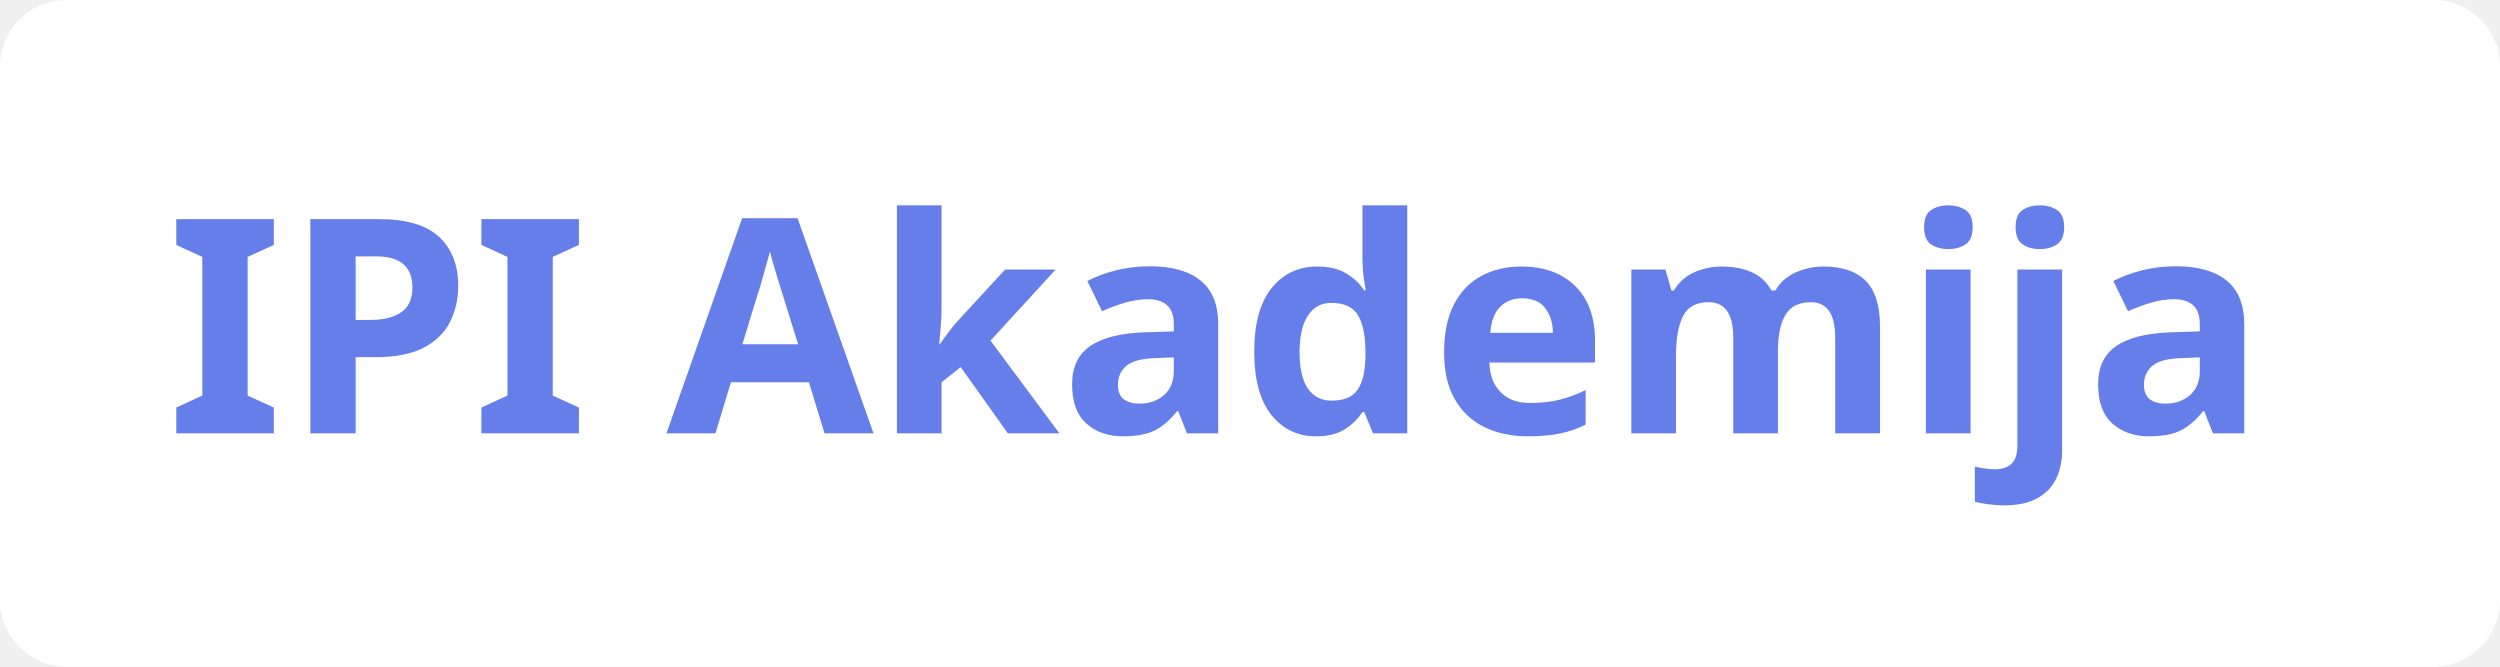
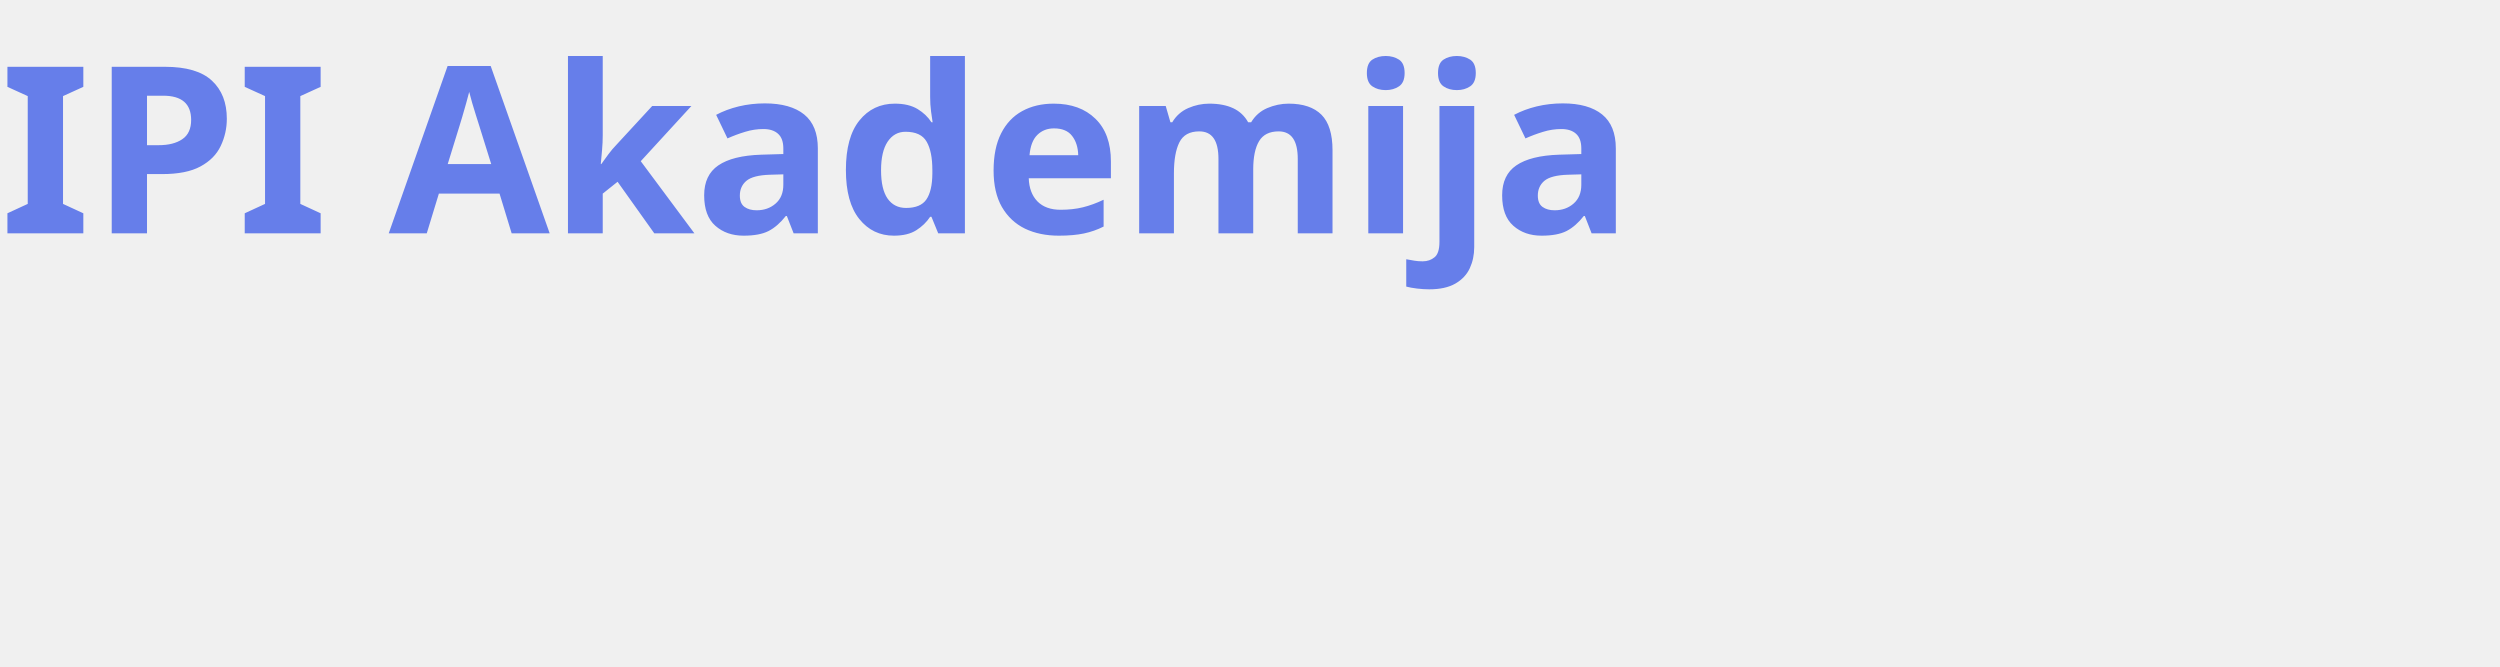
<svg xmlns="http://www.w3.org/2000/svg" width="300" height="80" viewBox="0 0 300 80">
-   <rect width="100%" height="100%" fill="#ffffff" rx="8" />
-   <text x="20" y="52" font-family="Segoe UI, Tahoma, sans-serif" font-size="36" fill="#667eea" font-weight="700">IPI Akademija</text>
+   <text x="0" y="28" font-family="Segoe UI, Tahoma, sans-serif" font-size="28" fill="#667eea" font-weight="700">IPI Akademija</text>
</svg>
